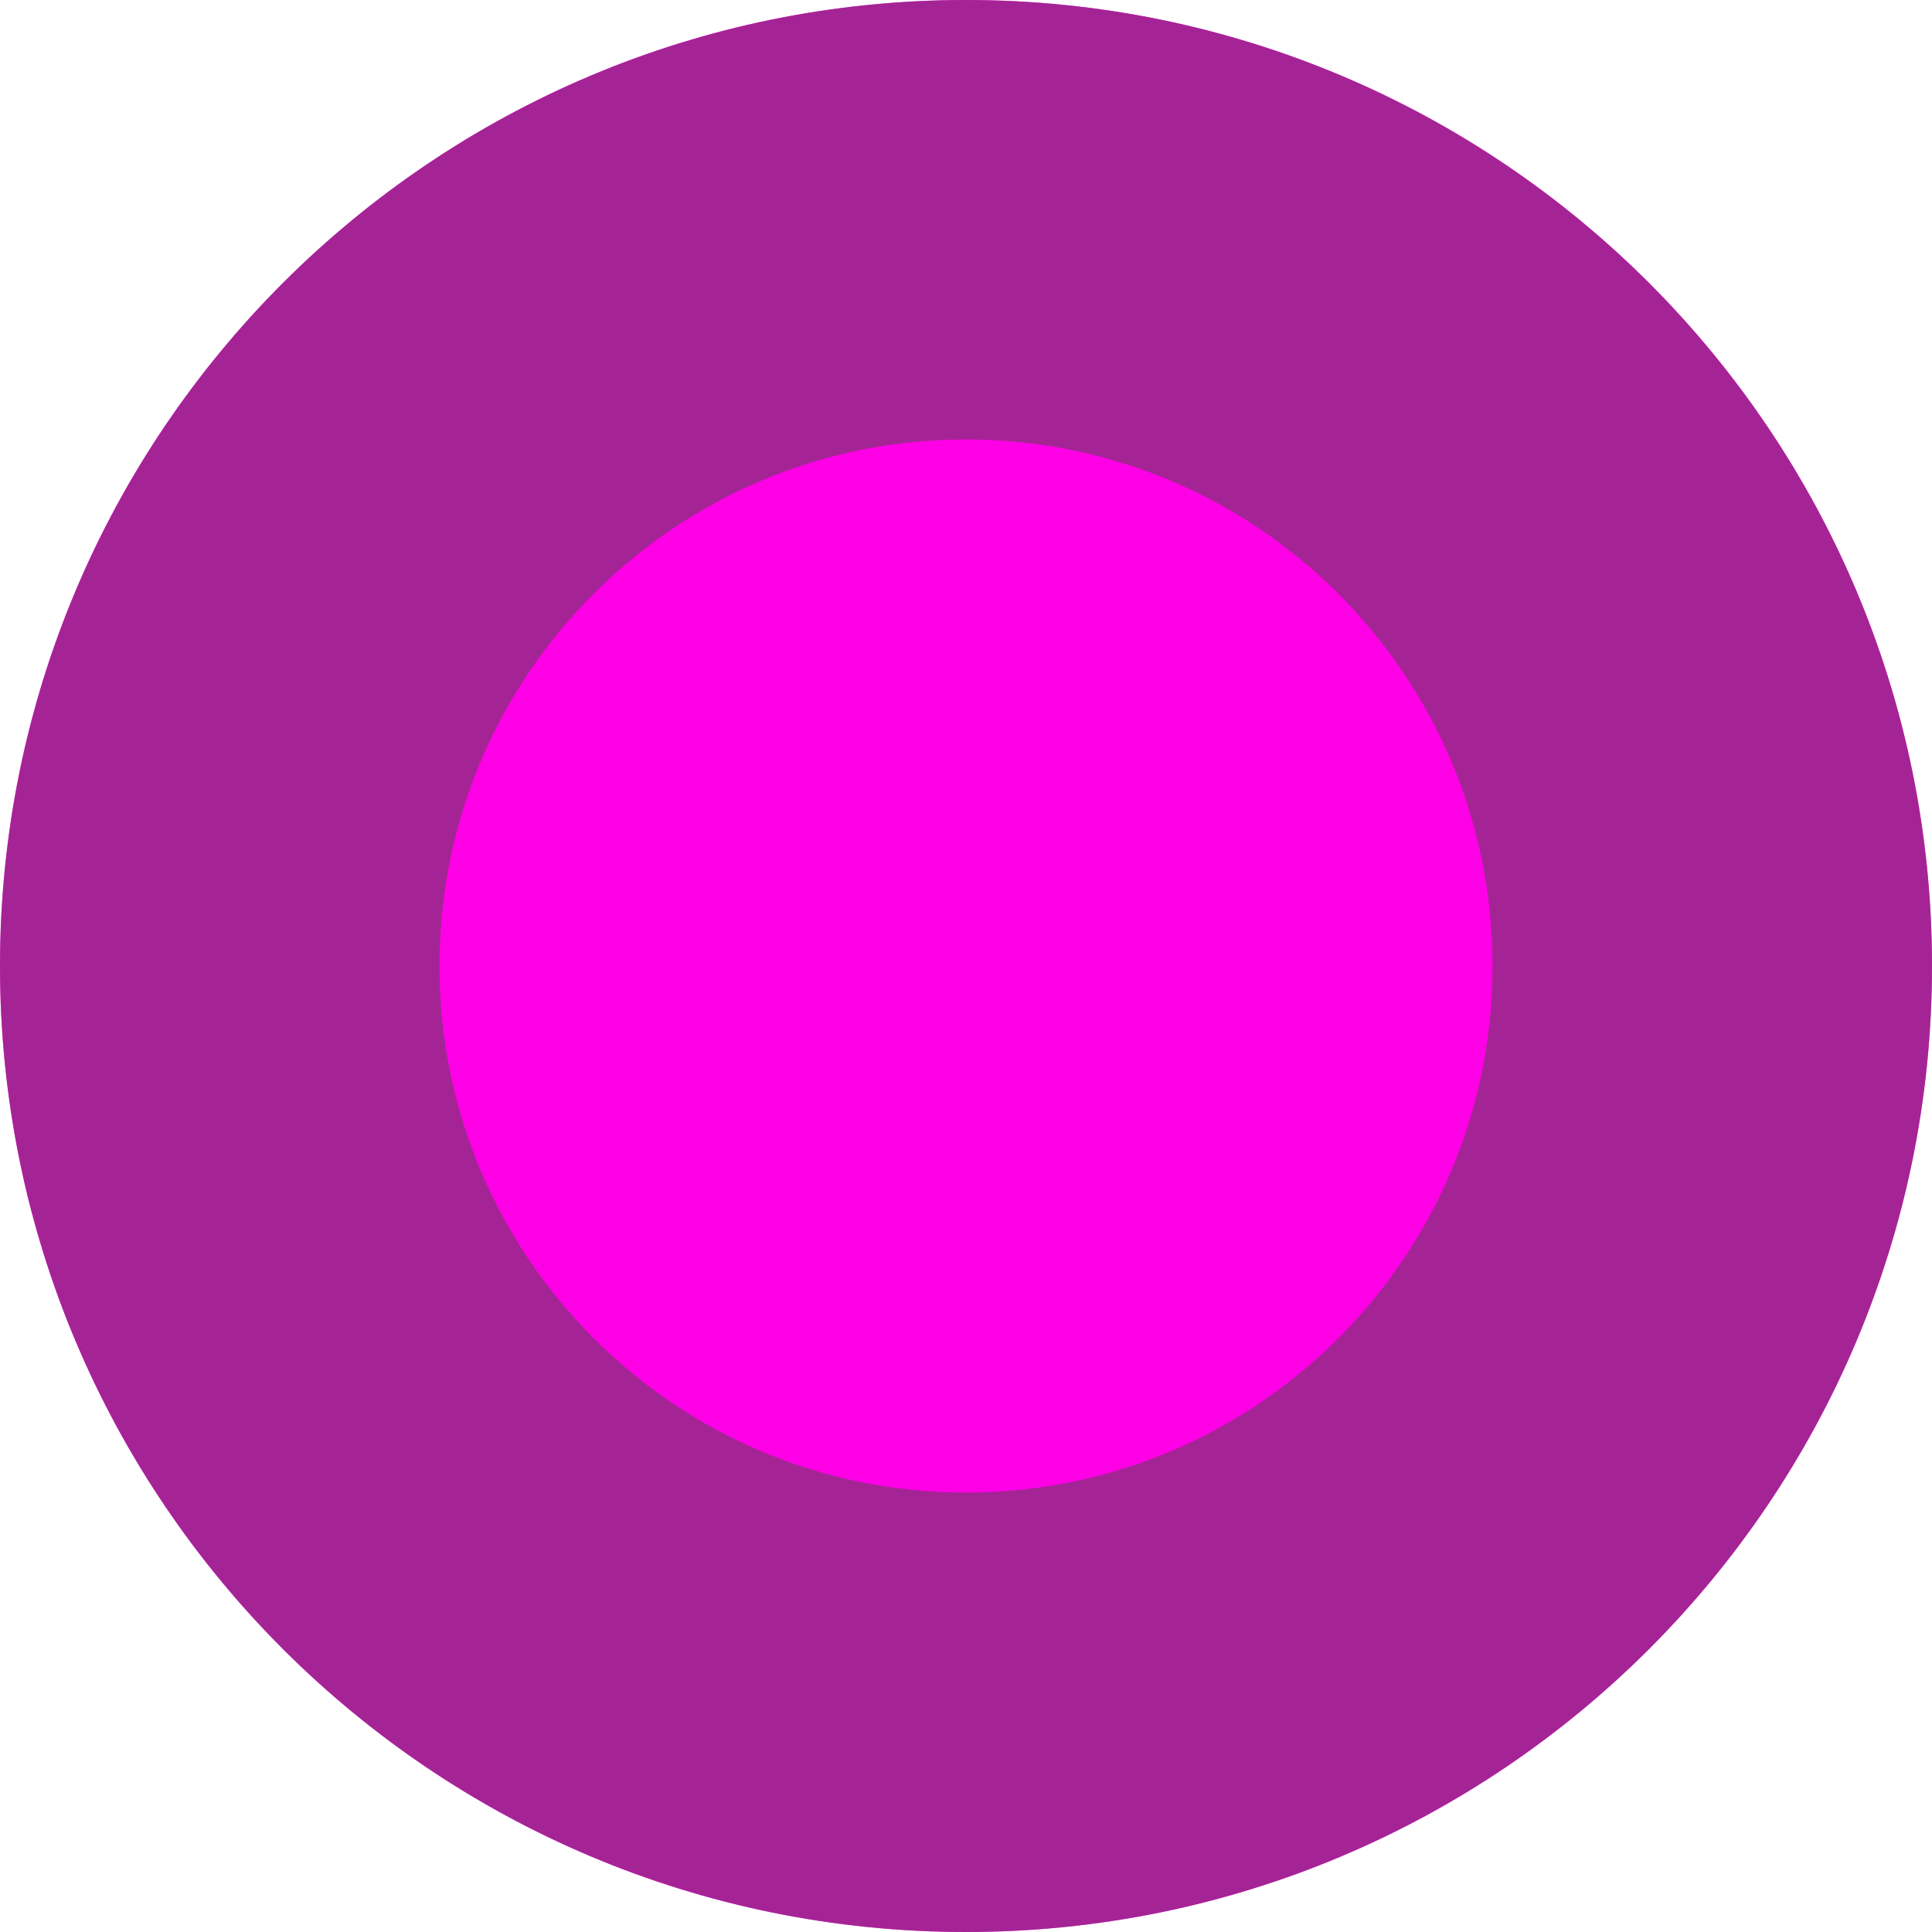
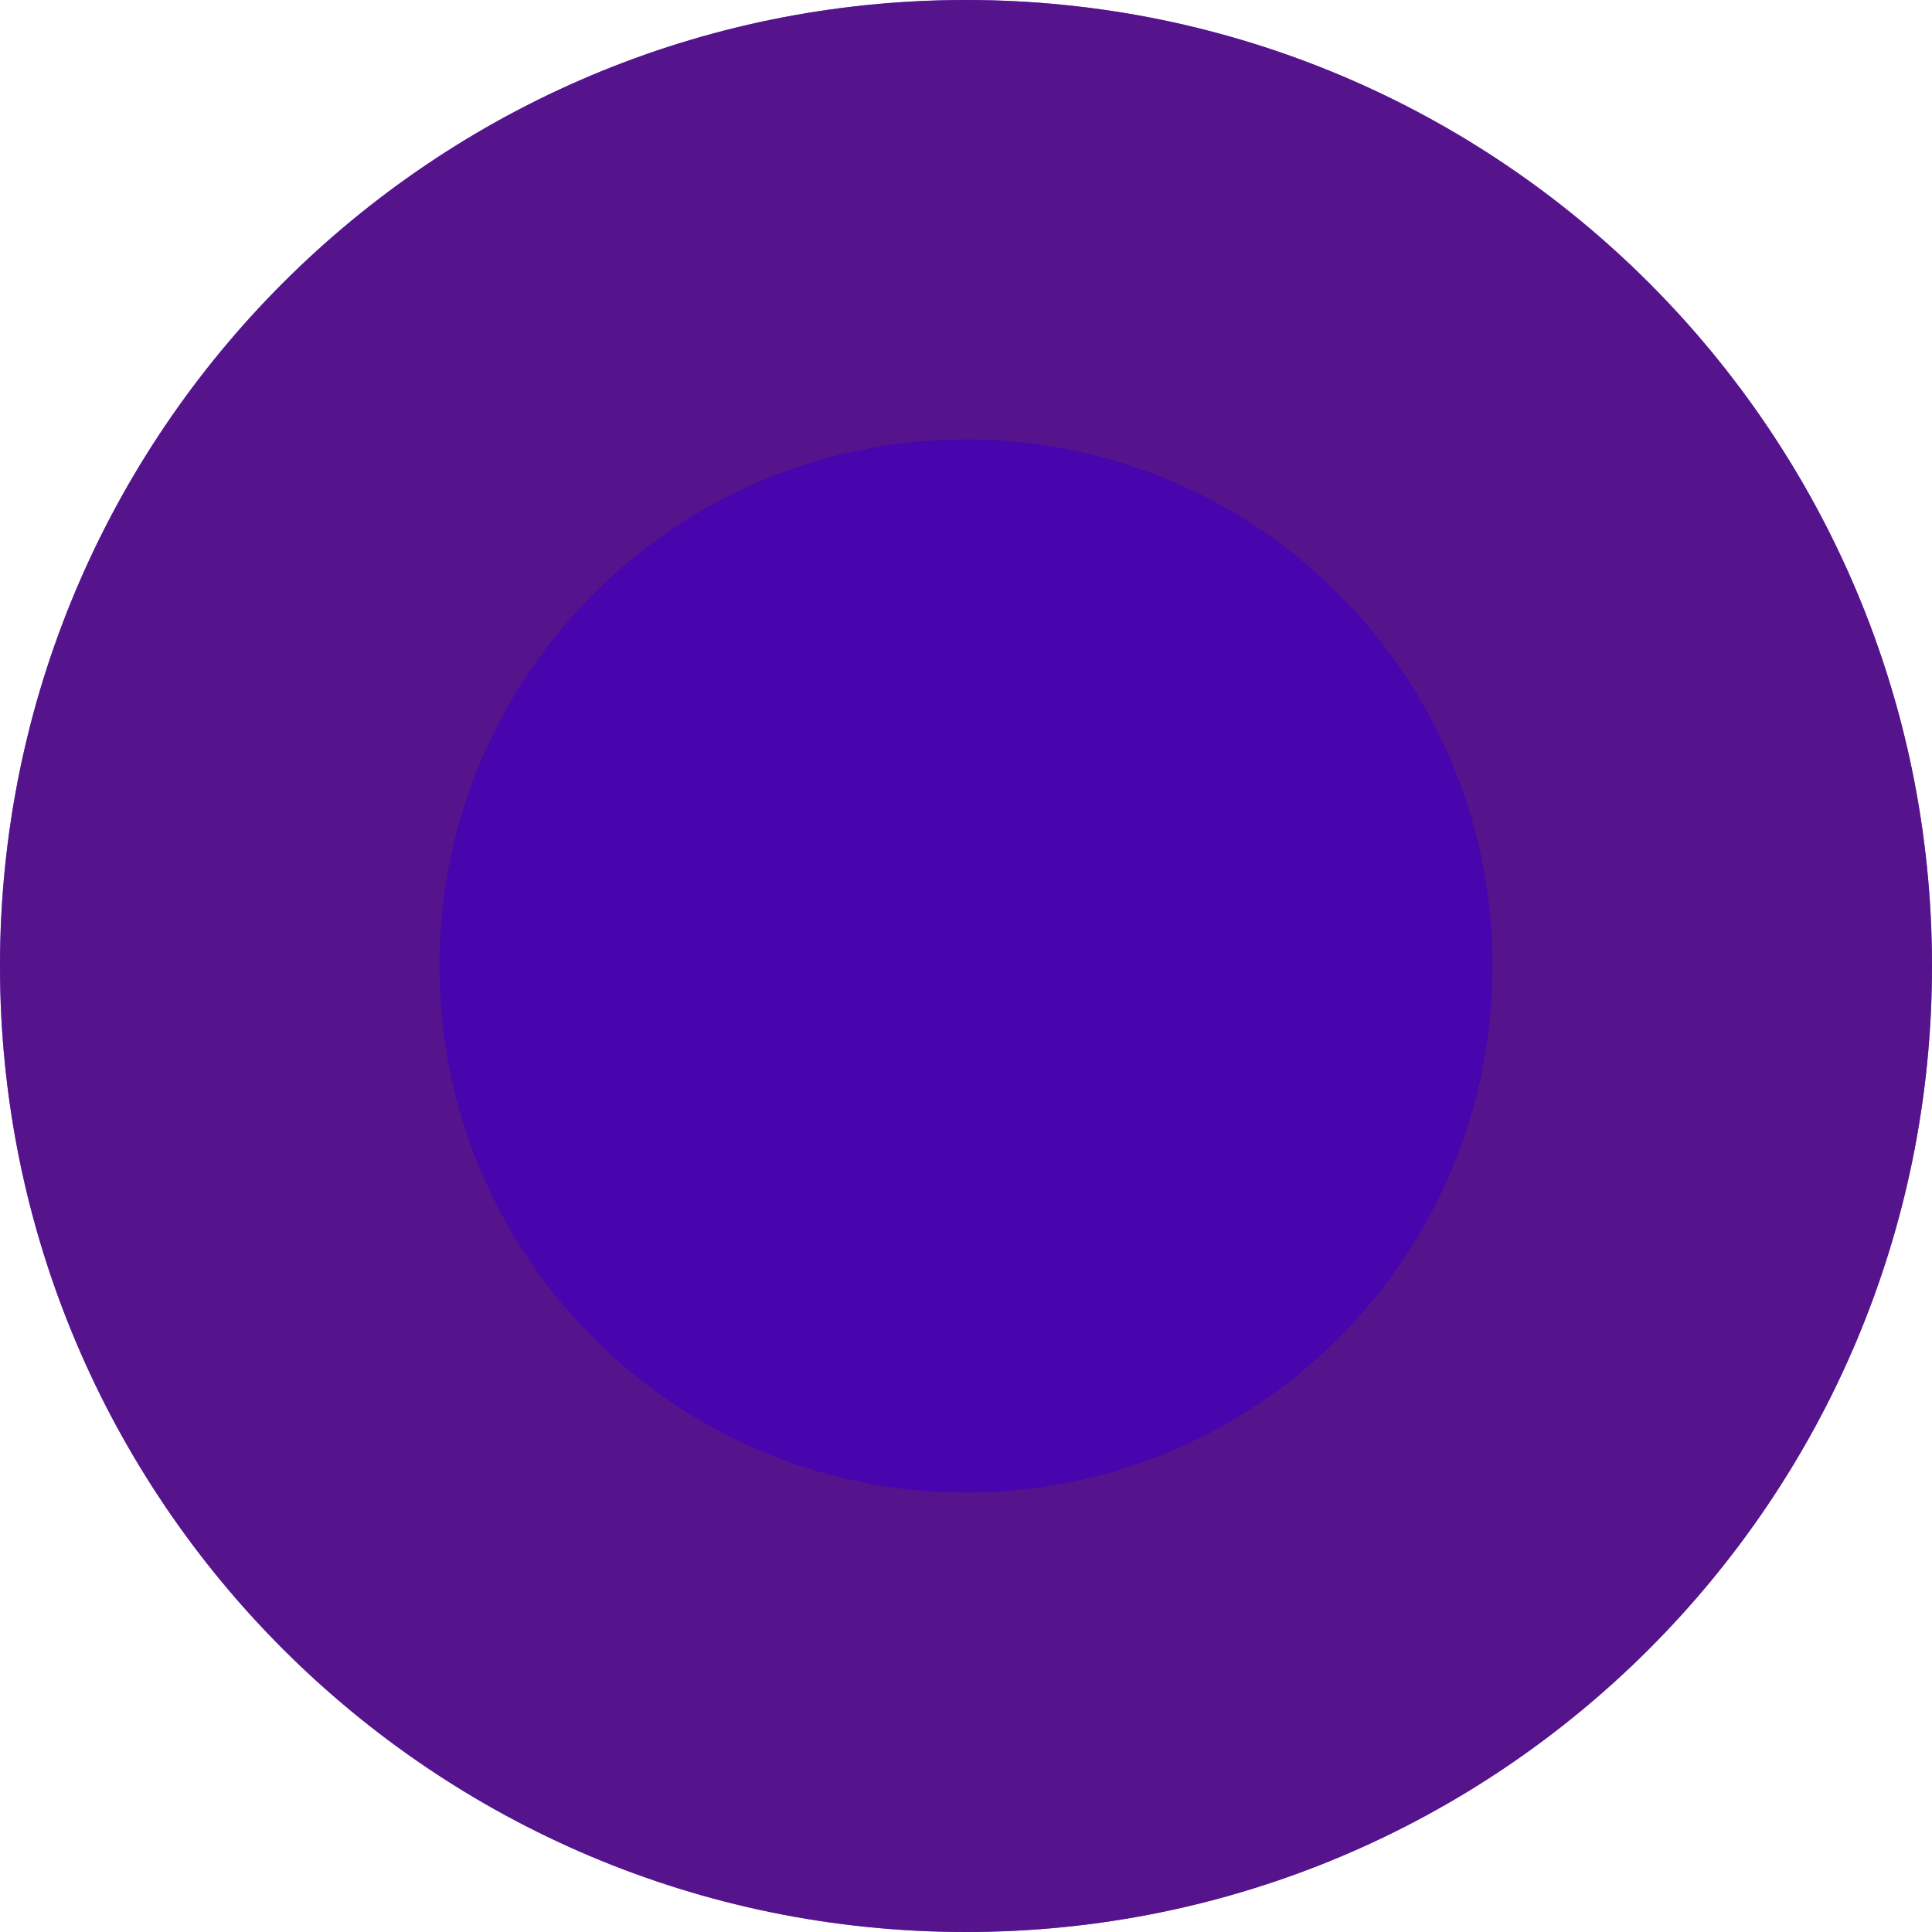
<svg xmlns="http://www.w3.org/2000/svg" width="422" height="422" viewBox="0 0 422 422" fill="none">
-   <path d="M422 211C422 327.532 327.532 422 211 422C94.468 422 0 327.532 0 211C0 94.468 94.468 0 211 0C327.532 0 422 94.468 422 211Z" fill="#FF00E6" />
-   <path d="M374 211C374 301.022 301.022 374 211 374C120.978 374 48 301.022 48 211C48 120.978 120.978 48 211 48C301.022 48 374 120.978 374 211Z" stroke="#6E3A65" stroke-opacity="0.62" stroke-width="96" />
+   <path d="M422 211C422 327.532 327.532 422 211 422C94.468 422 0 327.532 0 211C0 94.468 94.468 0 211 0C327.532 0 422 94.468 422 211Z" fill="#4804ad" />
+   <path d="M374 211C374 301.022 301.022 374 211 374C120.978 374 48 301.022 48 211C48 120.978 120.978 48 211 48C301.022 48 374 120.978 374 211Z" stroke="#5e1d78" stroke-opacity="0.62" stroke-width="96" />
</svg>
